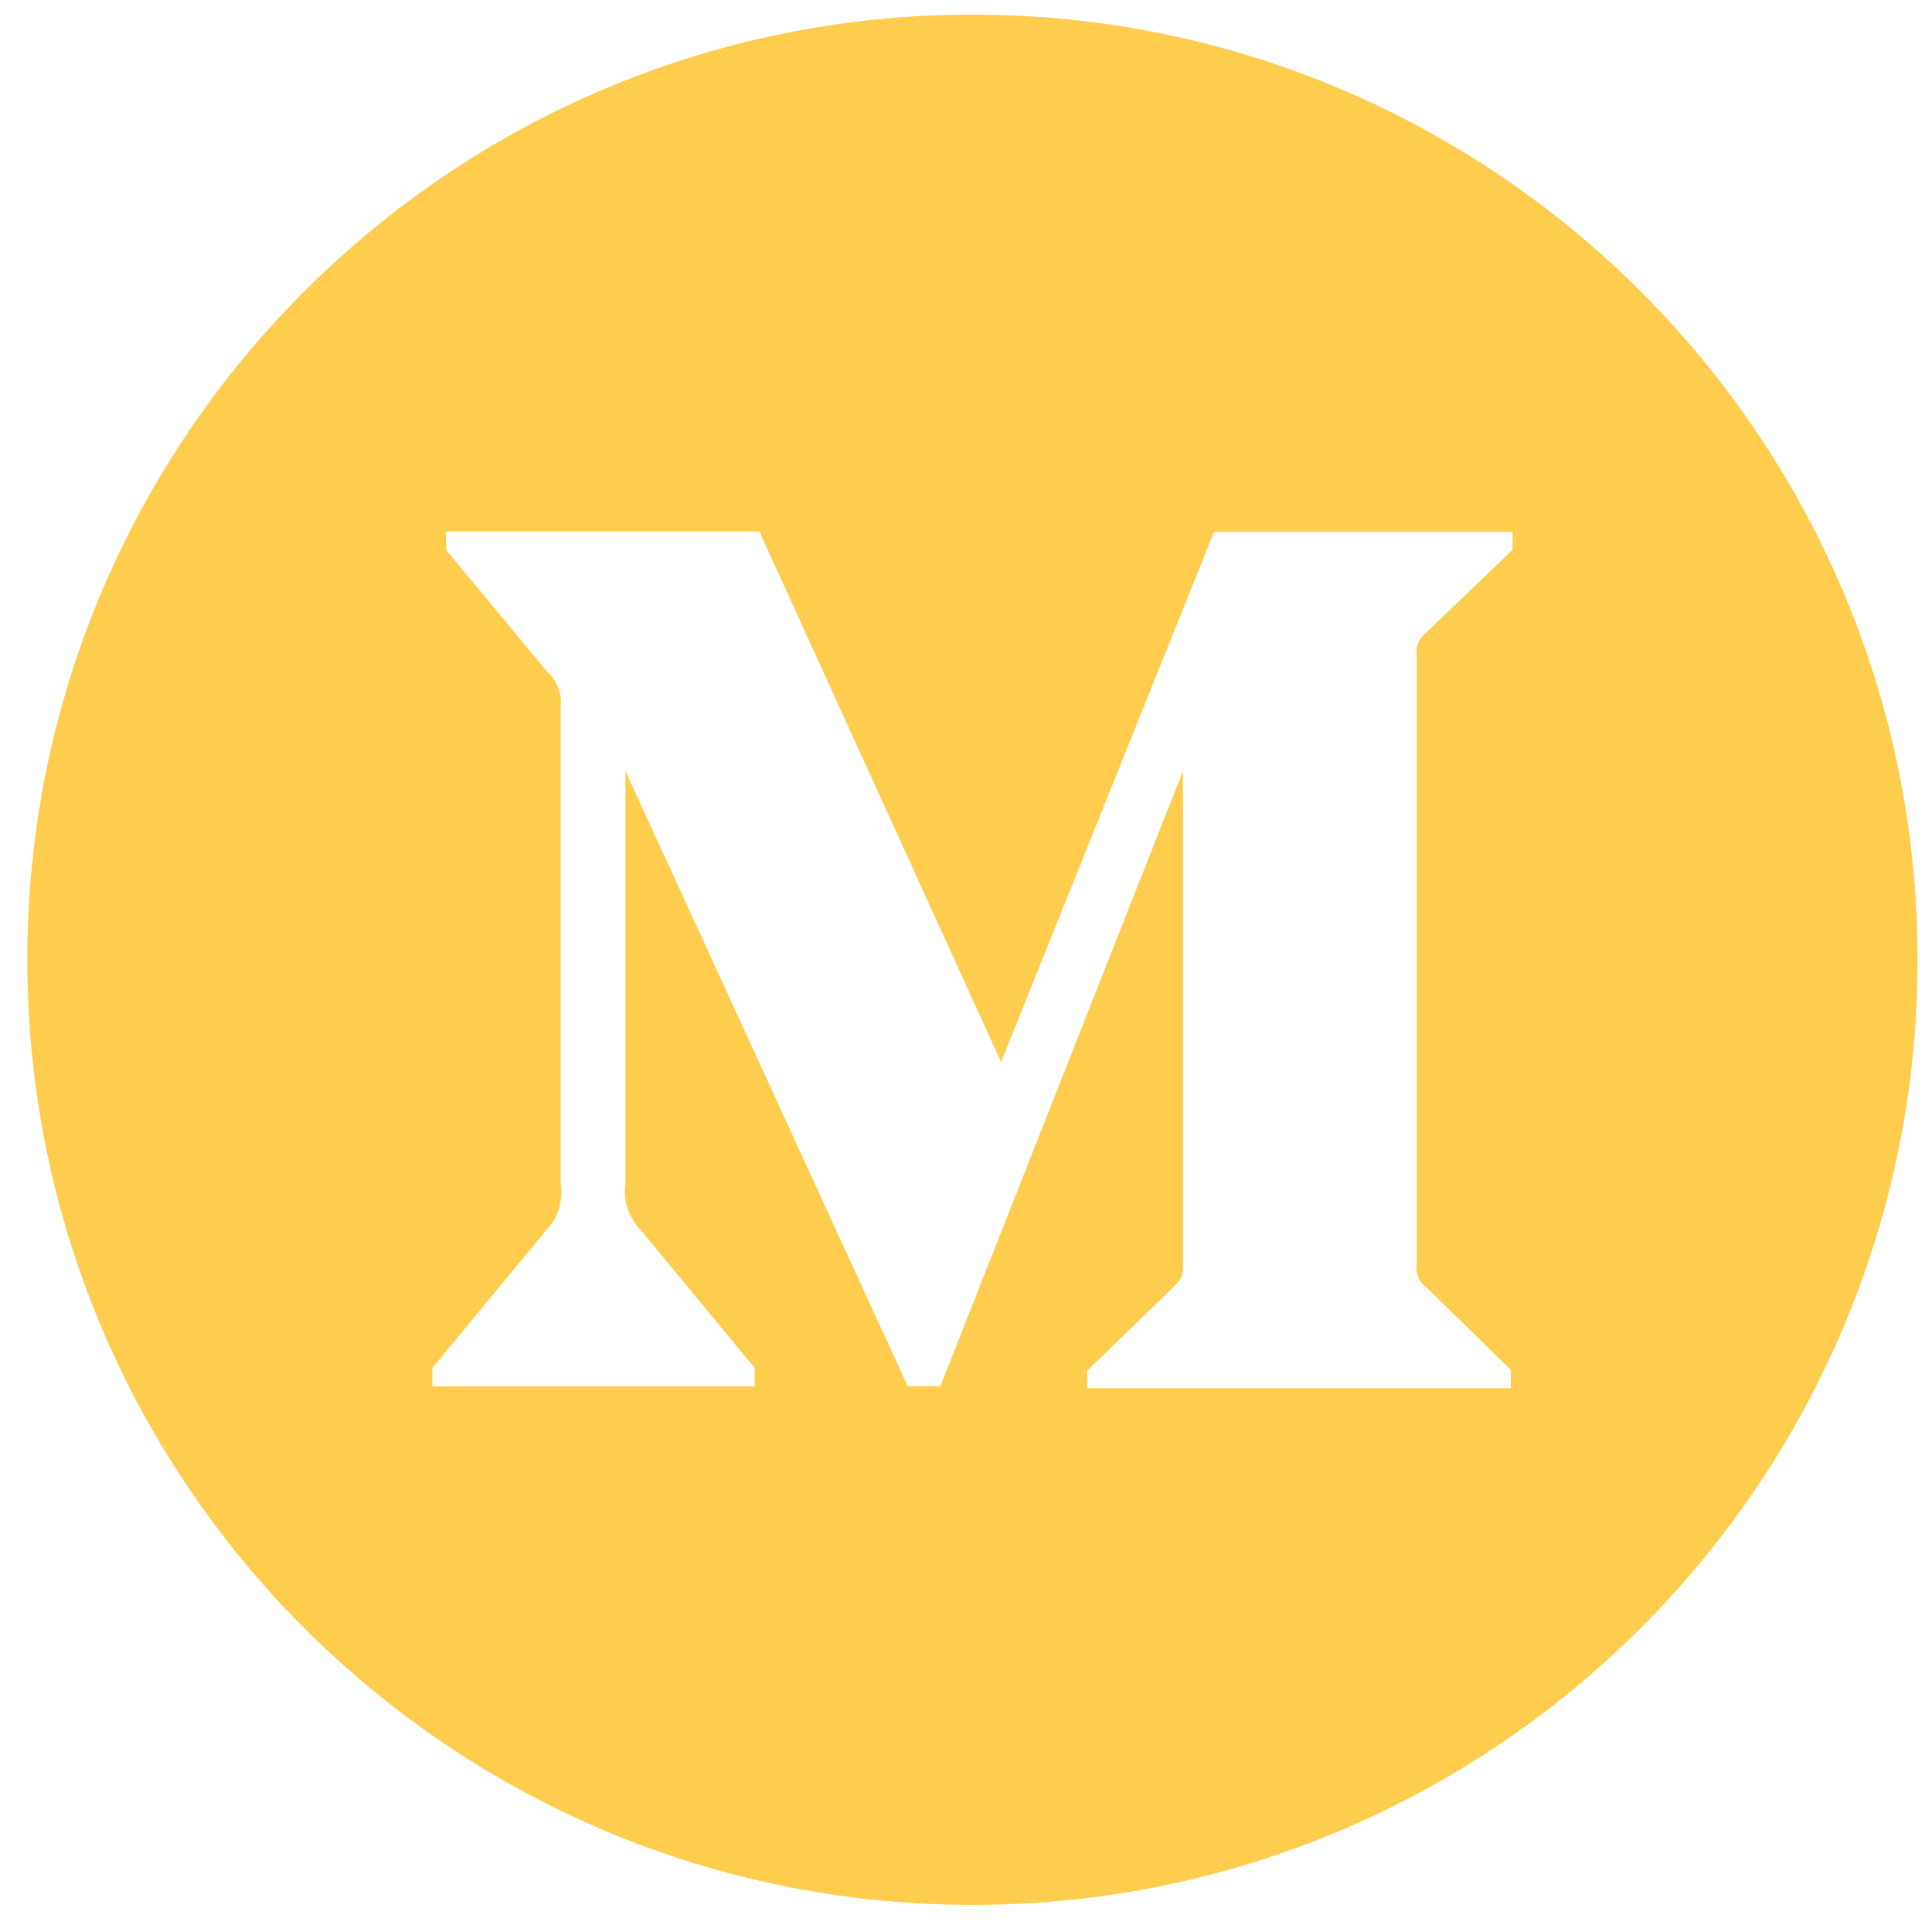
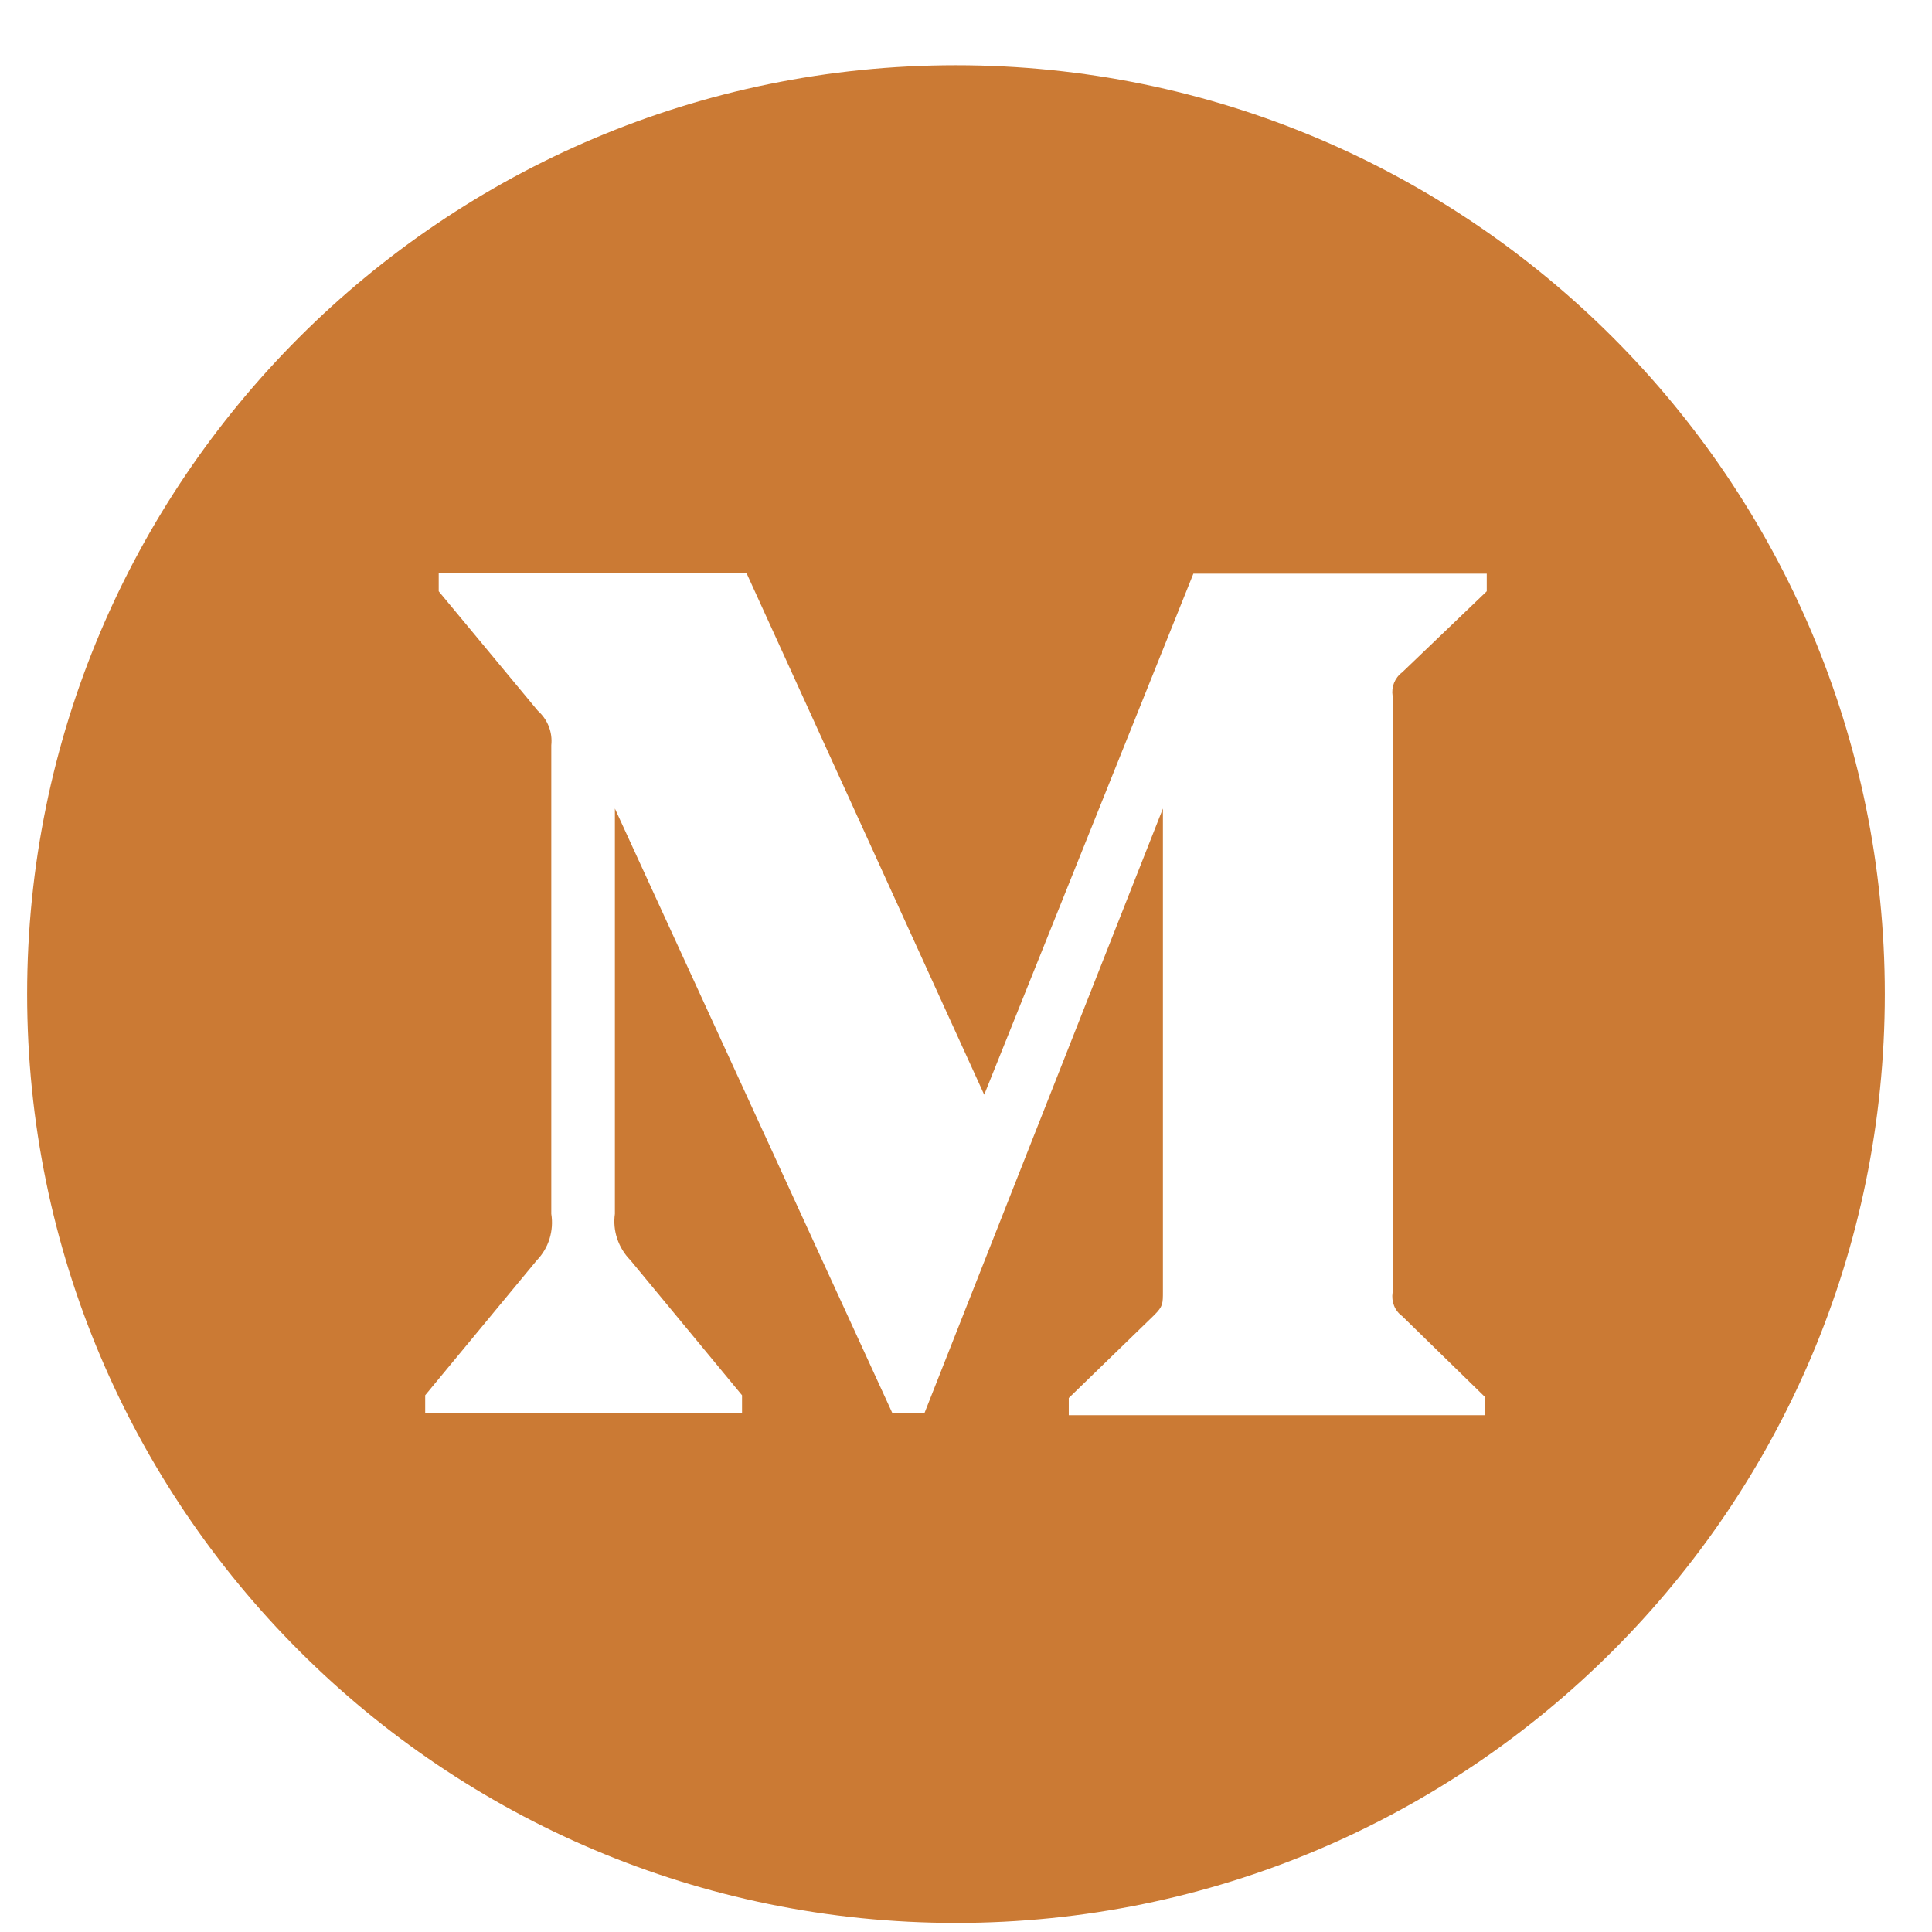
- <svg xmlns="http://www.w3.org/2000/svg" width="50" height="50" viewBox="0 0 50 50" fill="none">
-   <path d="M25.167 0.378C11.659 0.378 0.707 11.331 0.707 24.838C0.707 38.346 11.659 49.298 25.167 49.298C38.674 49.298 49.627 38.346 49.627 24.838C49.627 11.331 38.674 0.378 25.167 0.378ZM39.144 14.23L36.916 16.365C36.72 16.512 36.627 16.752 36.665 16.987V32.695C36.627 32.935 36.72 33.176 36.916 33.318L39.1 35.452V35.927H28.137V35.474L30.392 33.285C30.616 33.061 30.616 32.995 30.616 32.662V19.952L24.337 35.873H23.491L16.185 19.952V30.626C16.12 31.073 16.278 31.527 16.595 31.849L19.532 35.403V35.878H11.19V35.403L14.127 31.849C14.282 31.689 14.397 31.495 14.463 31.283C14.53 31.07 14.545 30.845 14.509 30.626V18.287C14.547 17.943 14.416 17.61 14.154 17.375L11.544 14.23V13.755H19.652L25.909 27.486L31.418 13.766H39.144V14.23Z" fill="#FFCD4D" />
+ <svg xmlns="http://www.w3.org/2000/svg" width="26" height="26" viewBox="0 0 26 26" fill="none">
+   <path d="M12.865 0.878C5.962 0.878 0.365 6.476 0.365 13.378C0.365 20.281 5.962 25.878 12.865 25.878C19.768 25.878 25.365 20.281 25.365 13.378C25.365 6.476 19.768 0.878 12.865 0.878ZM20.008 7.957L18.87 9.048C18.769 9.123 18.722 9.246 18.741 9.366V17.393C18.722 17.516 18.769 17.639 18.87 17.712L19.986 18.802V19.045H14.383V18.814L15.536 17.695C15.65 17.58 15.65 17.547 15.65 17.377V10.881L12.441 19.017H12.009L8.275 10.881V16.336C8.242 16.565 8.323 16.796 8.485 16.961L9.986 18.777V19.02H5.722V18.777L7.224 16.961C7.303 16.879 7.362 16.78 7.395 16.672C7.429 16.563 7.437 16.448 7.419 16.336V10.03C7.438 9.854 7.371 9.684 7.237 9.564L5.904 7.957V7.714H10.047L13.245 14.732L16.06 7.72H20.008V7.957Z" fill="#CB7A34" />
</svg>
